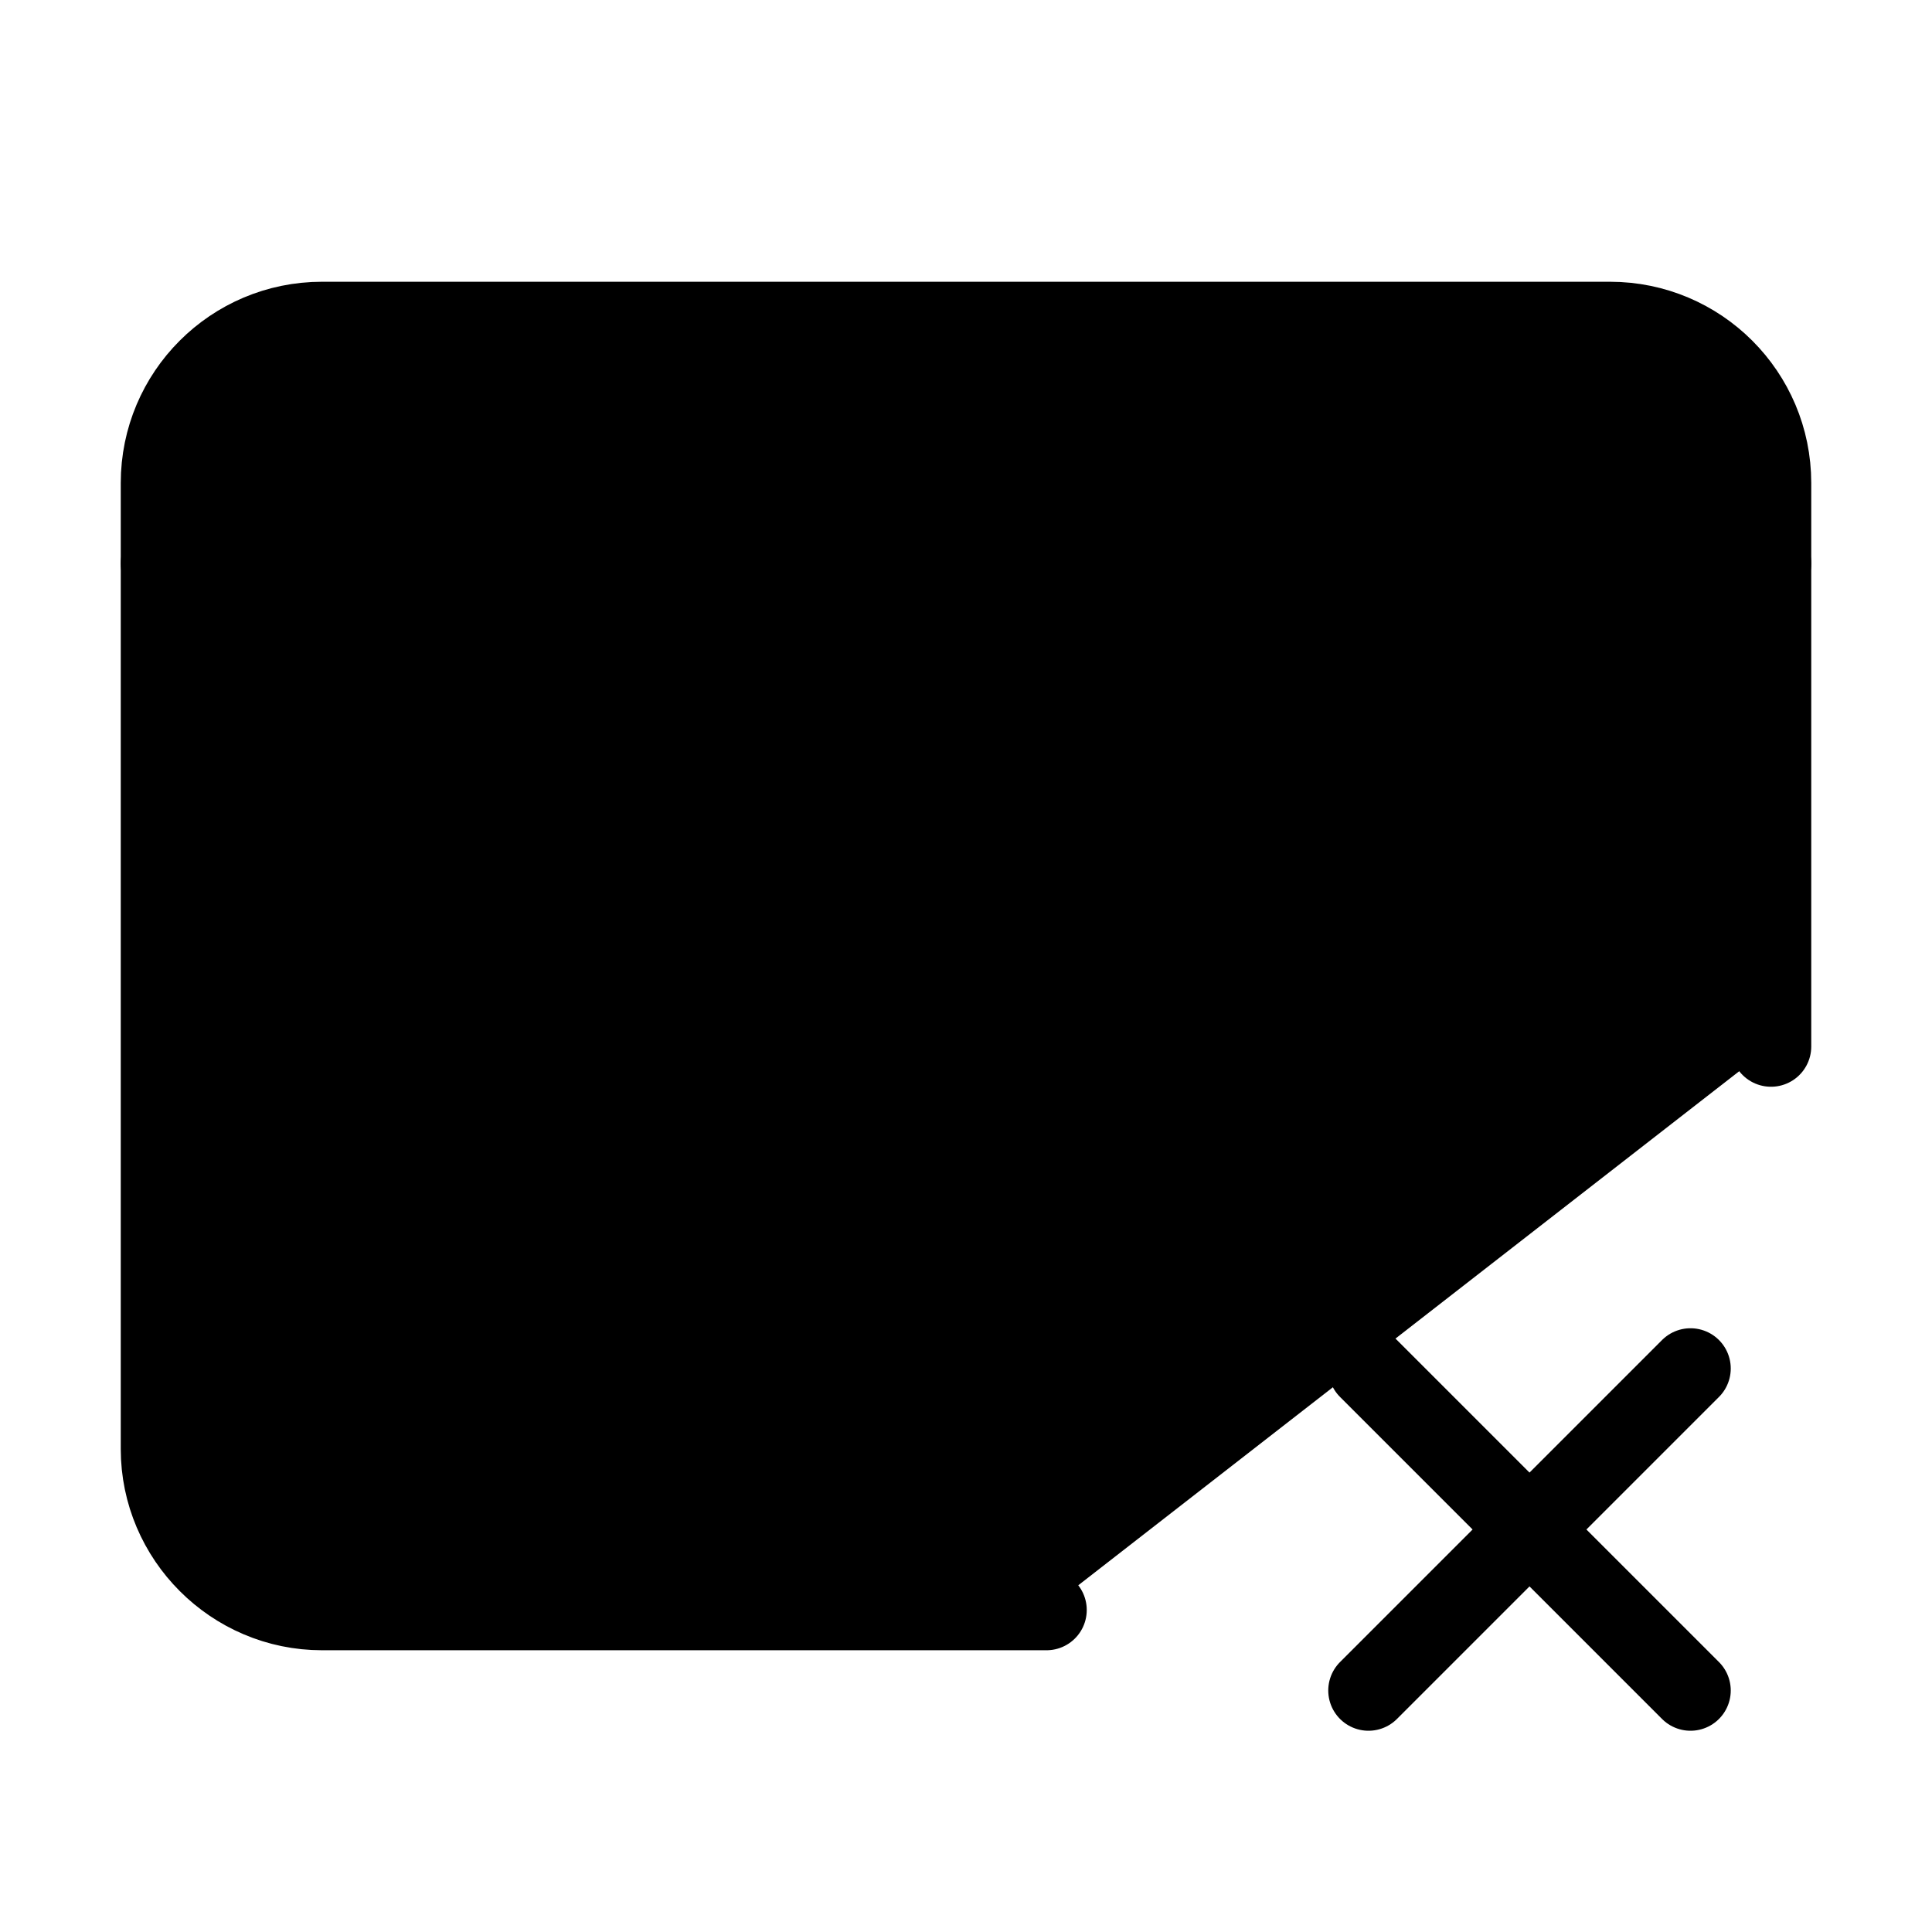
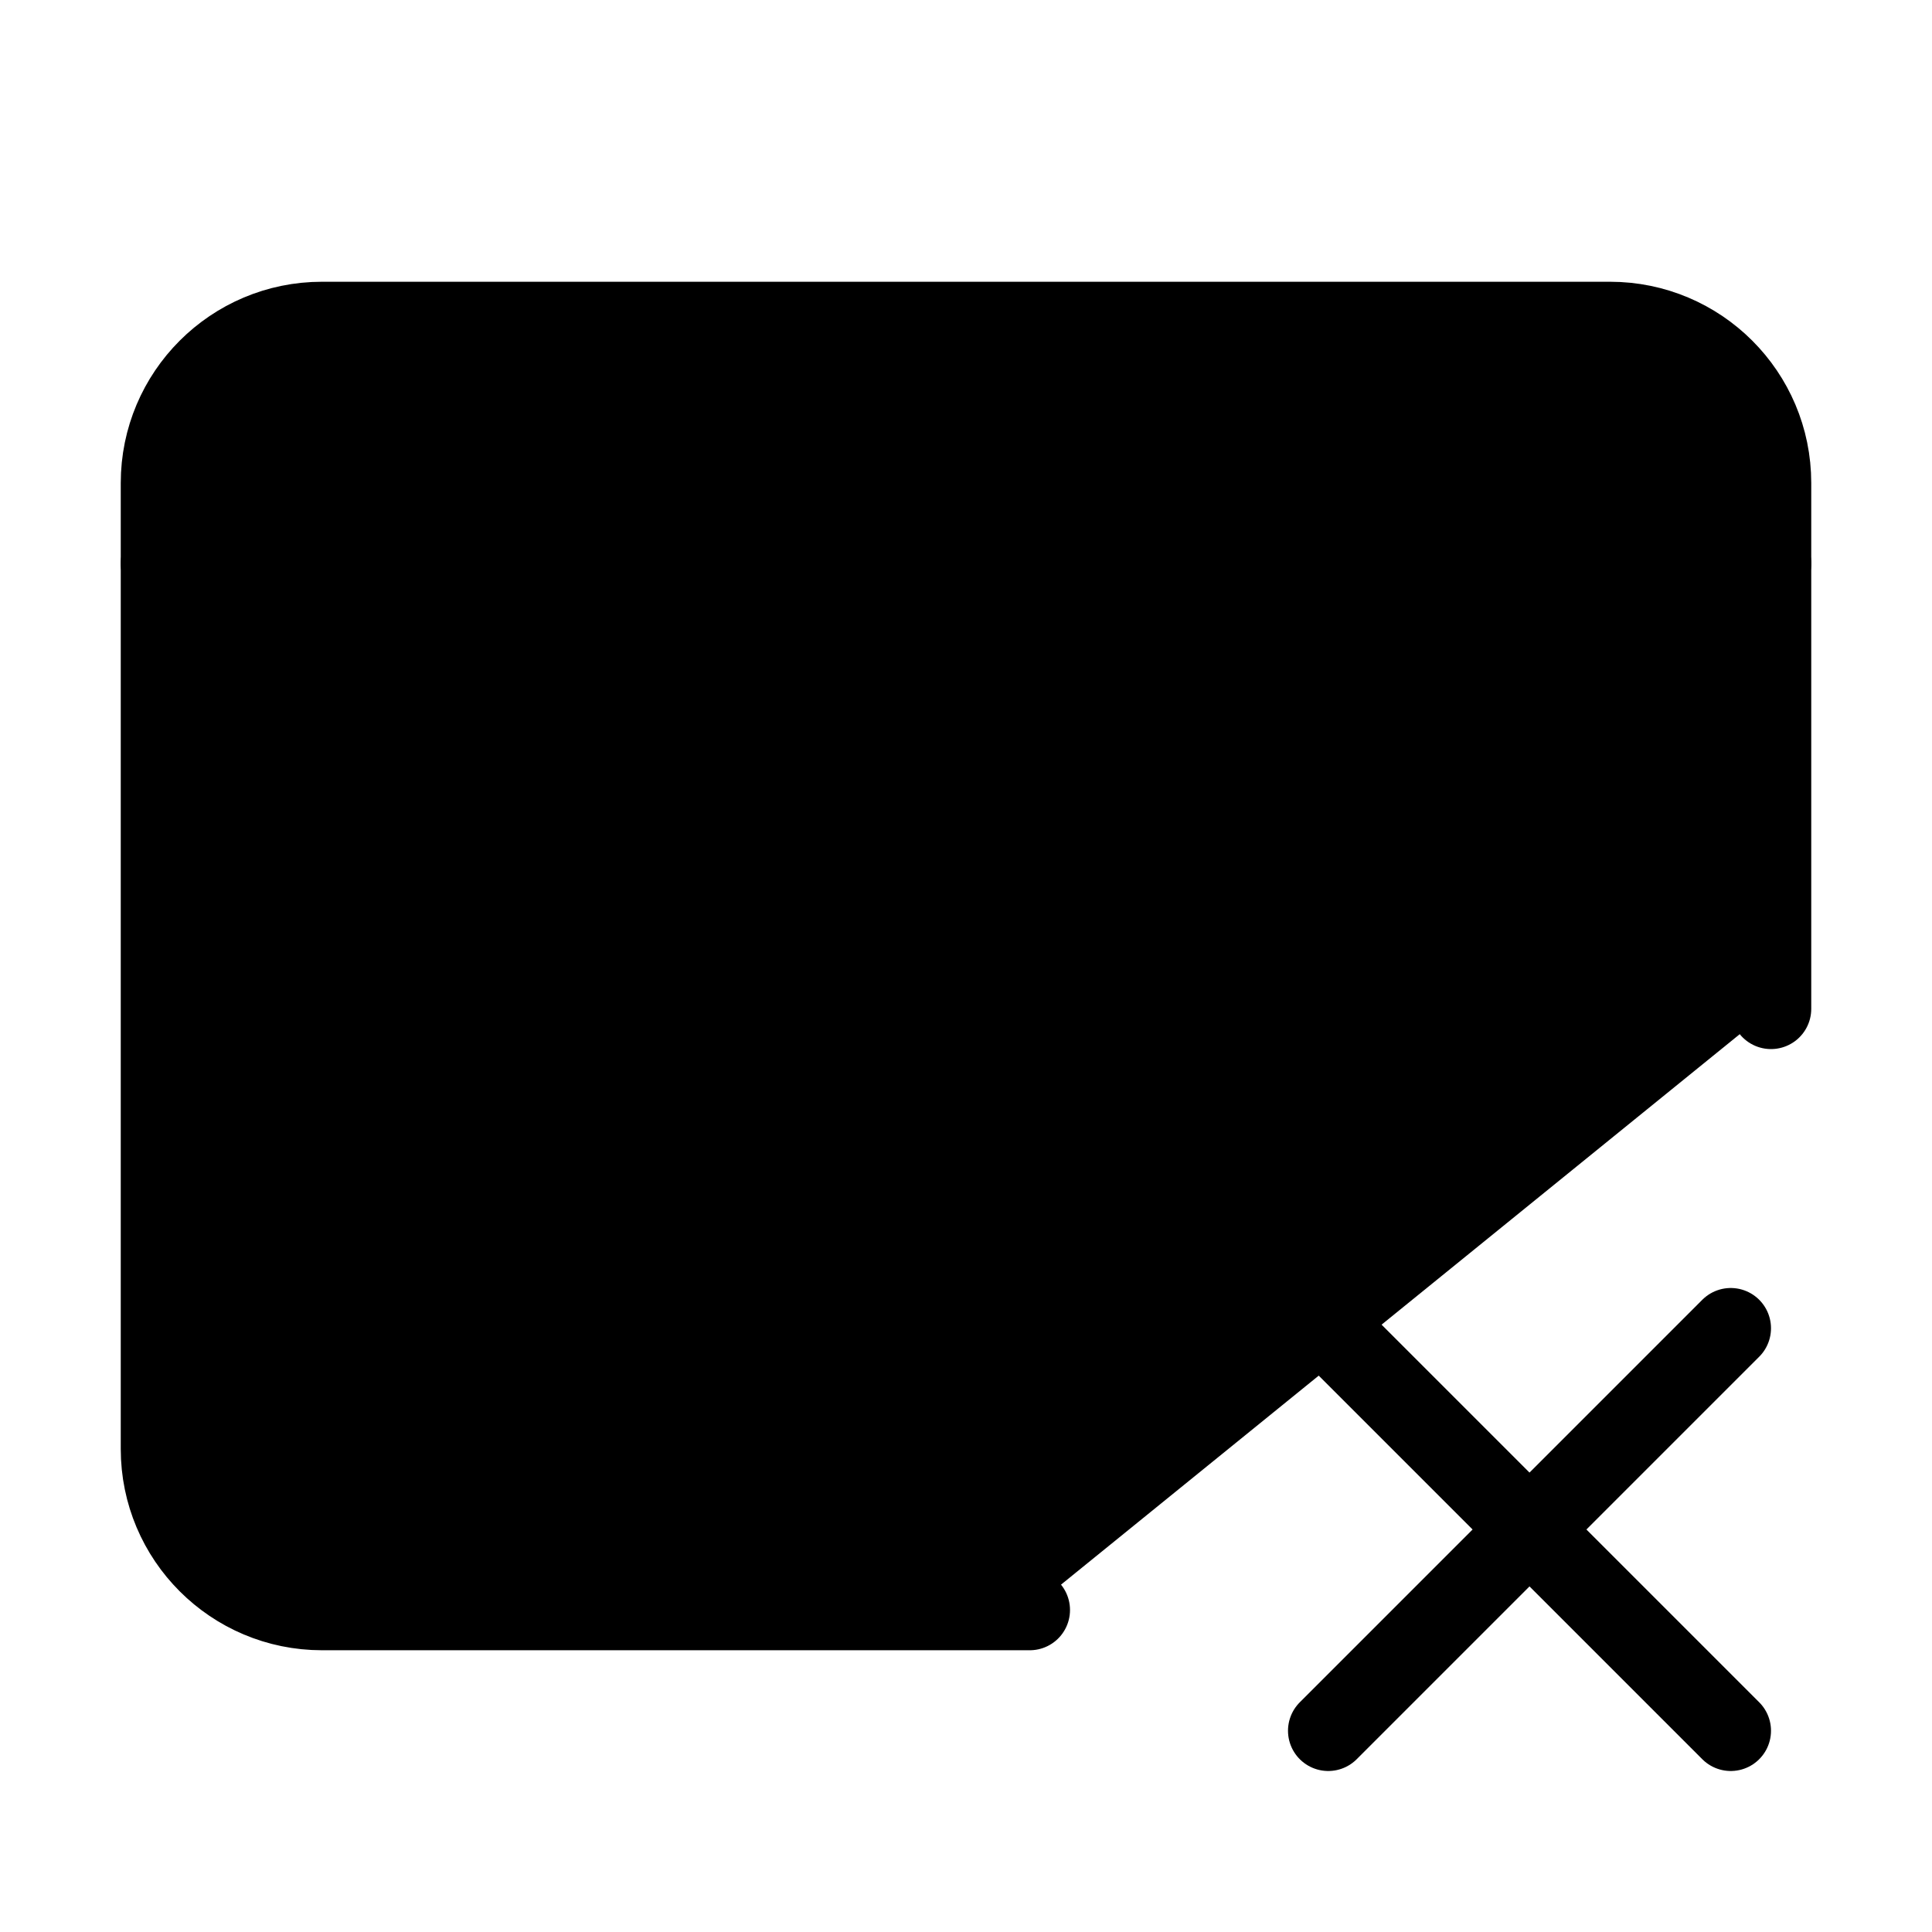
<svg xmlns="http://www.w3.org/2000/svg" width="24" height="24" viewBox="0 0 24 24" fill="currentColor" stroke="currentColor" stroke-width="calc((100vw - 100vh) / 10)" stroke-linecap="round" stroke-linejoin="round">
-   <path vector-effect="non-scaling-stroke" d="M22 13V6a2 2 0 0 0-2-2H4a2 2 0 0 0-2 2v12c0 1.1.9 2 2 2h9" />
-   <path vector-effect="non-scaling-stroke" d="m22 7-8.97 5.7a1.94 1.94 0 0 1-2.06 0L2 7" />
-   <path vector-effect="non-scaling-stroke" d="m17 17 4 4" />
-   <path vector-effect="non-scaling-stroke" d="m21 17-4 4" />
+   <path vector-effect="non-scaling-stroke" d="M22 12.532V6a2 2 0 0 0-2-2H4a2 2 0 0 0-2 2v12a2 2 0 0 0 2 2h8.792" />
+   <path vector-effect="non-scaling-stroke" d="m22 7-8.991 5.727a2 2 0 0 1-2.009 0L2 7" />
+   <path vector-effect="non-scaling-stroke" d="m16.5 16.5 5 5" />
+   <path vector-effect="non-scaling-stroke" d="m21.5 16.5-5 5" />
</svg>
